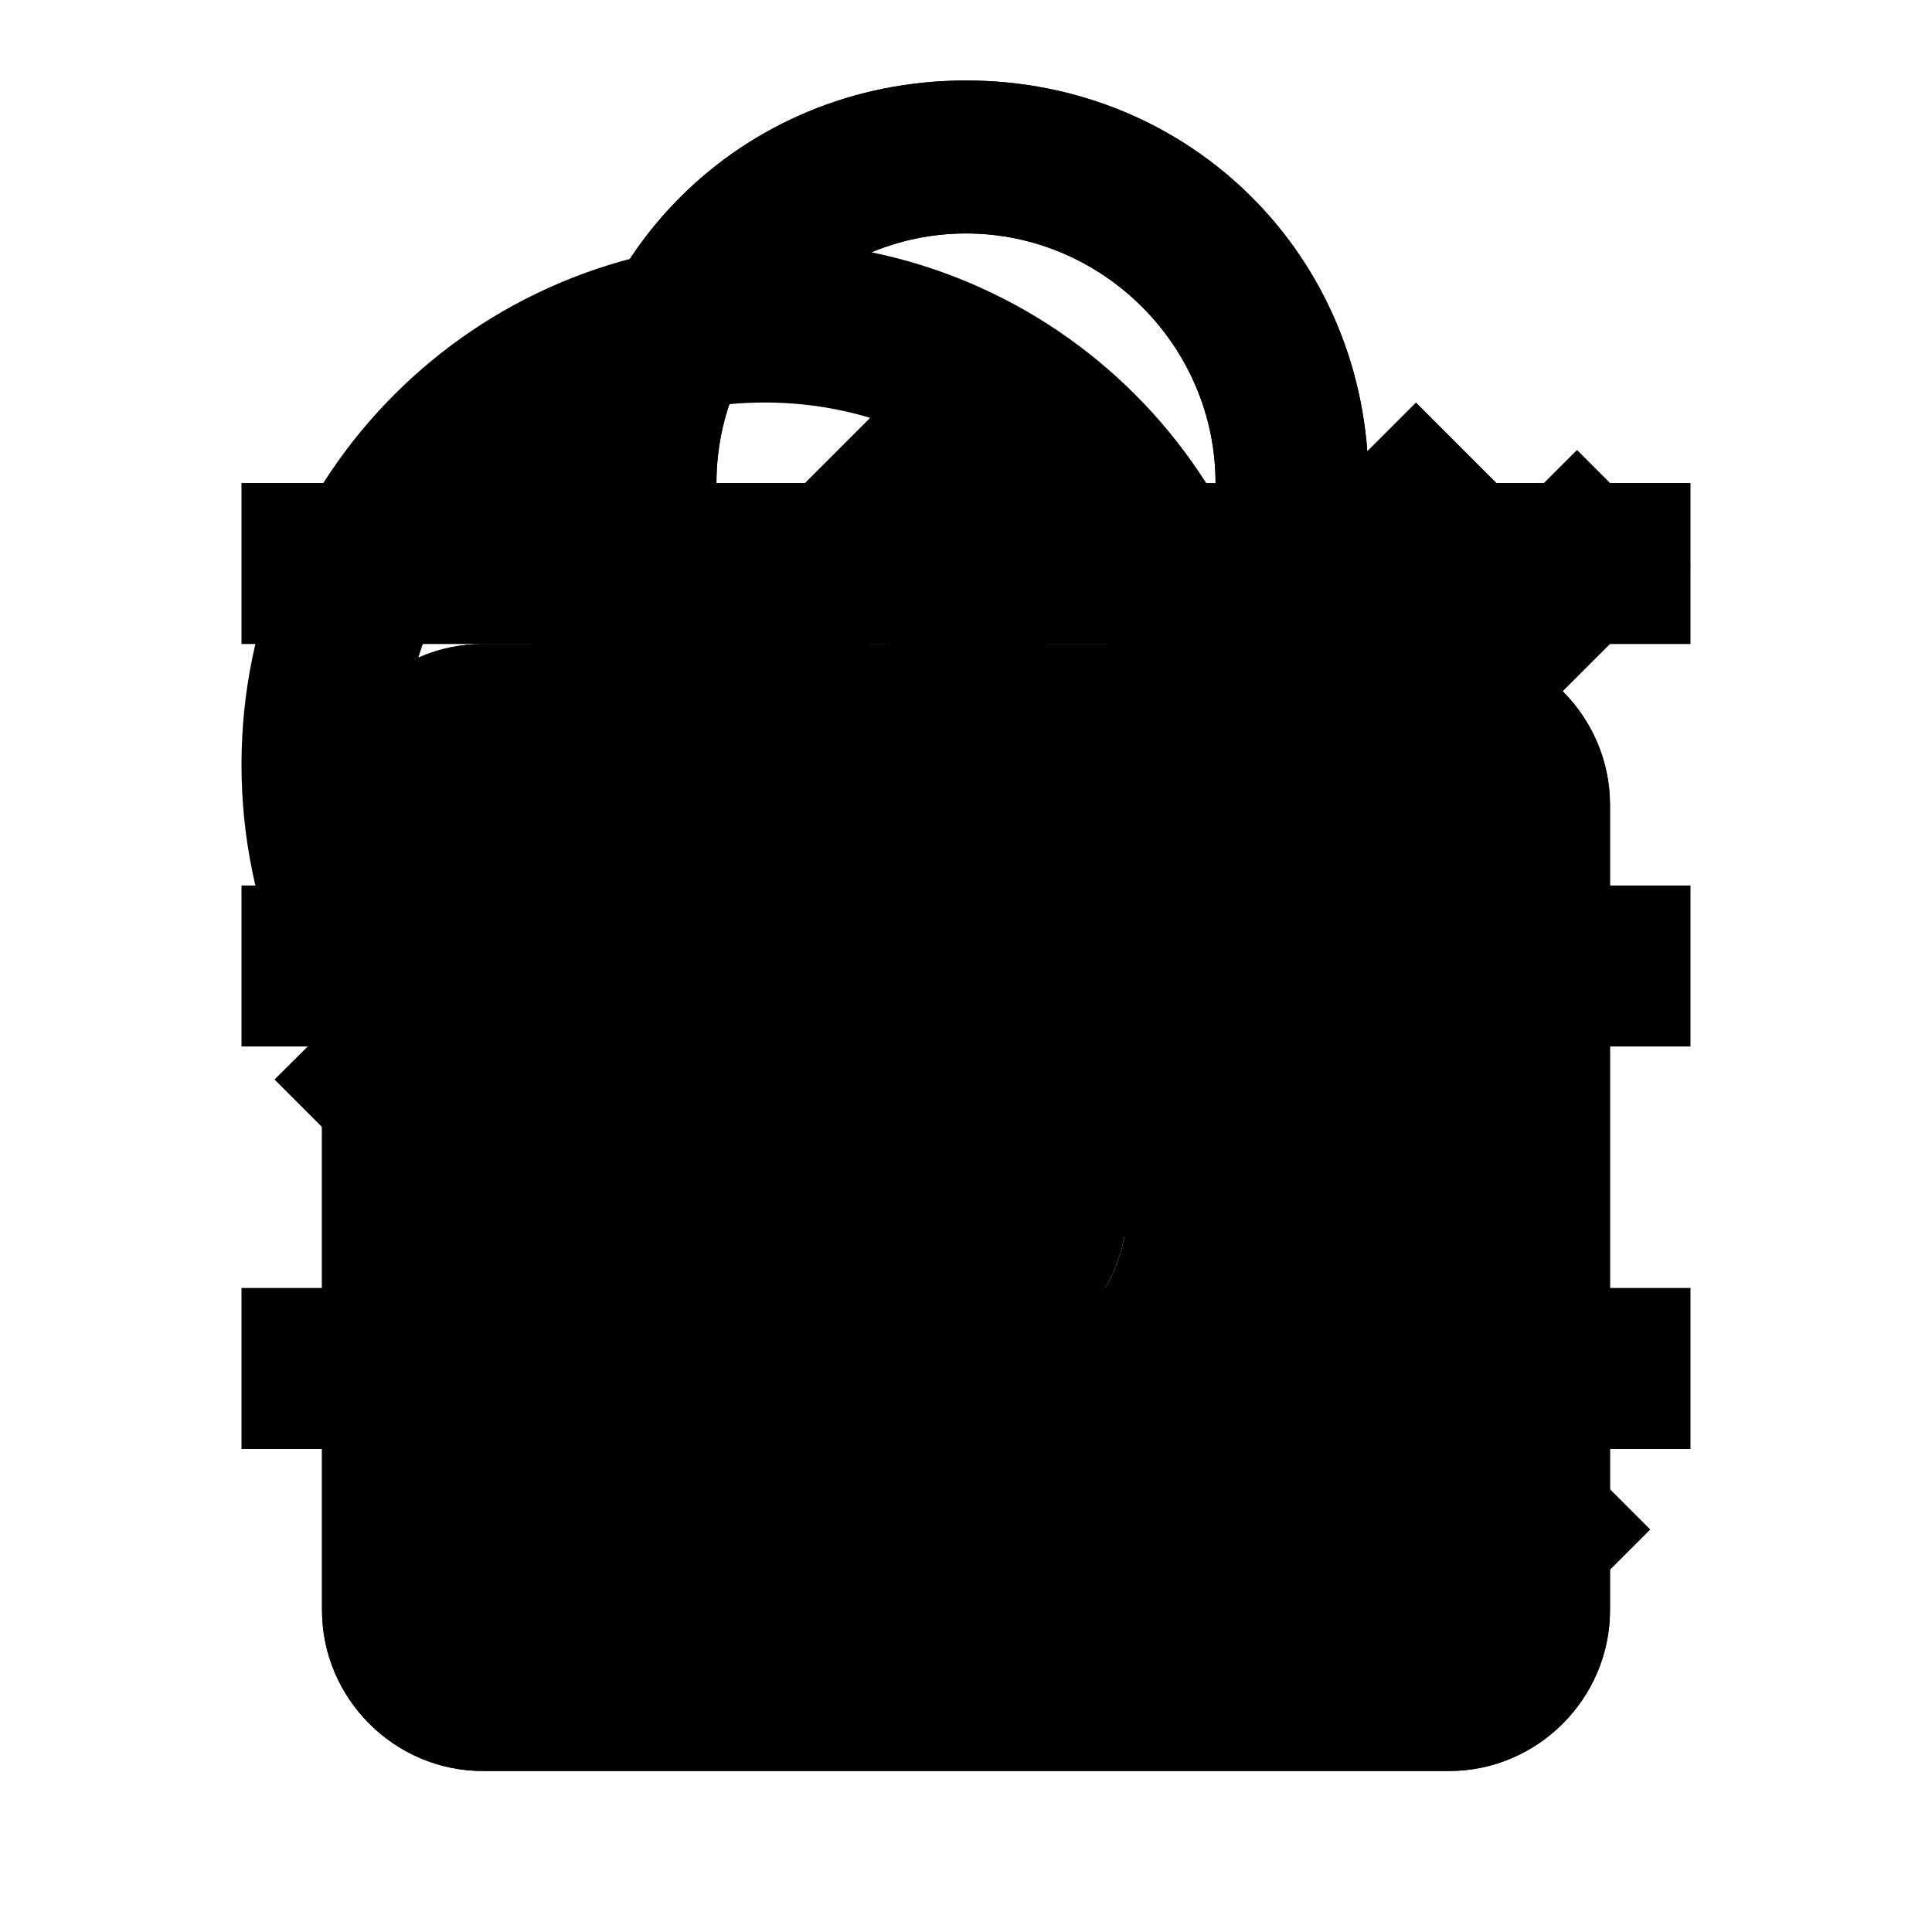
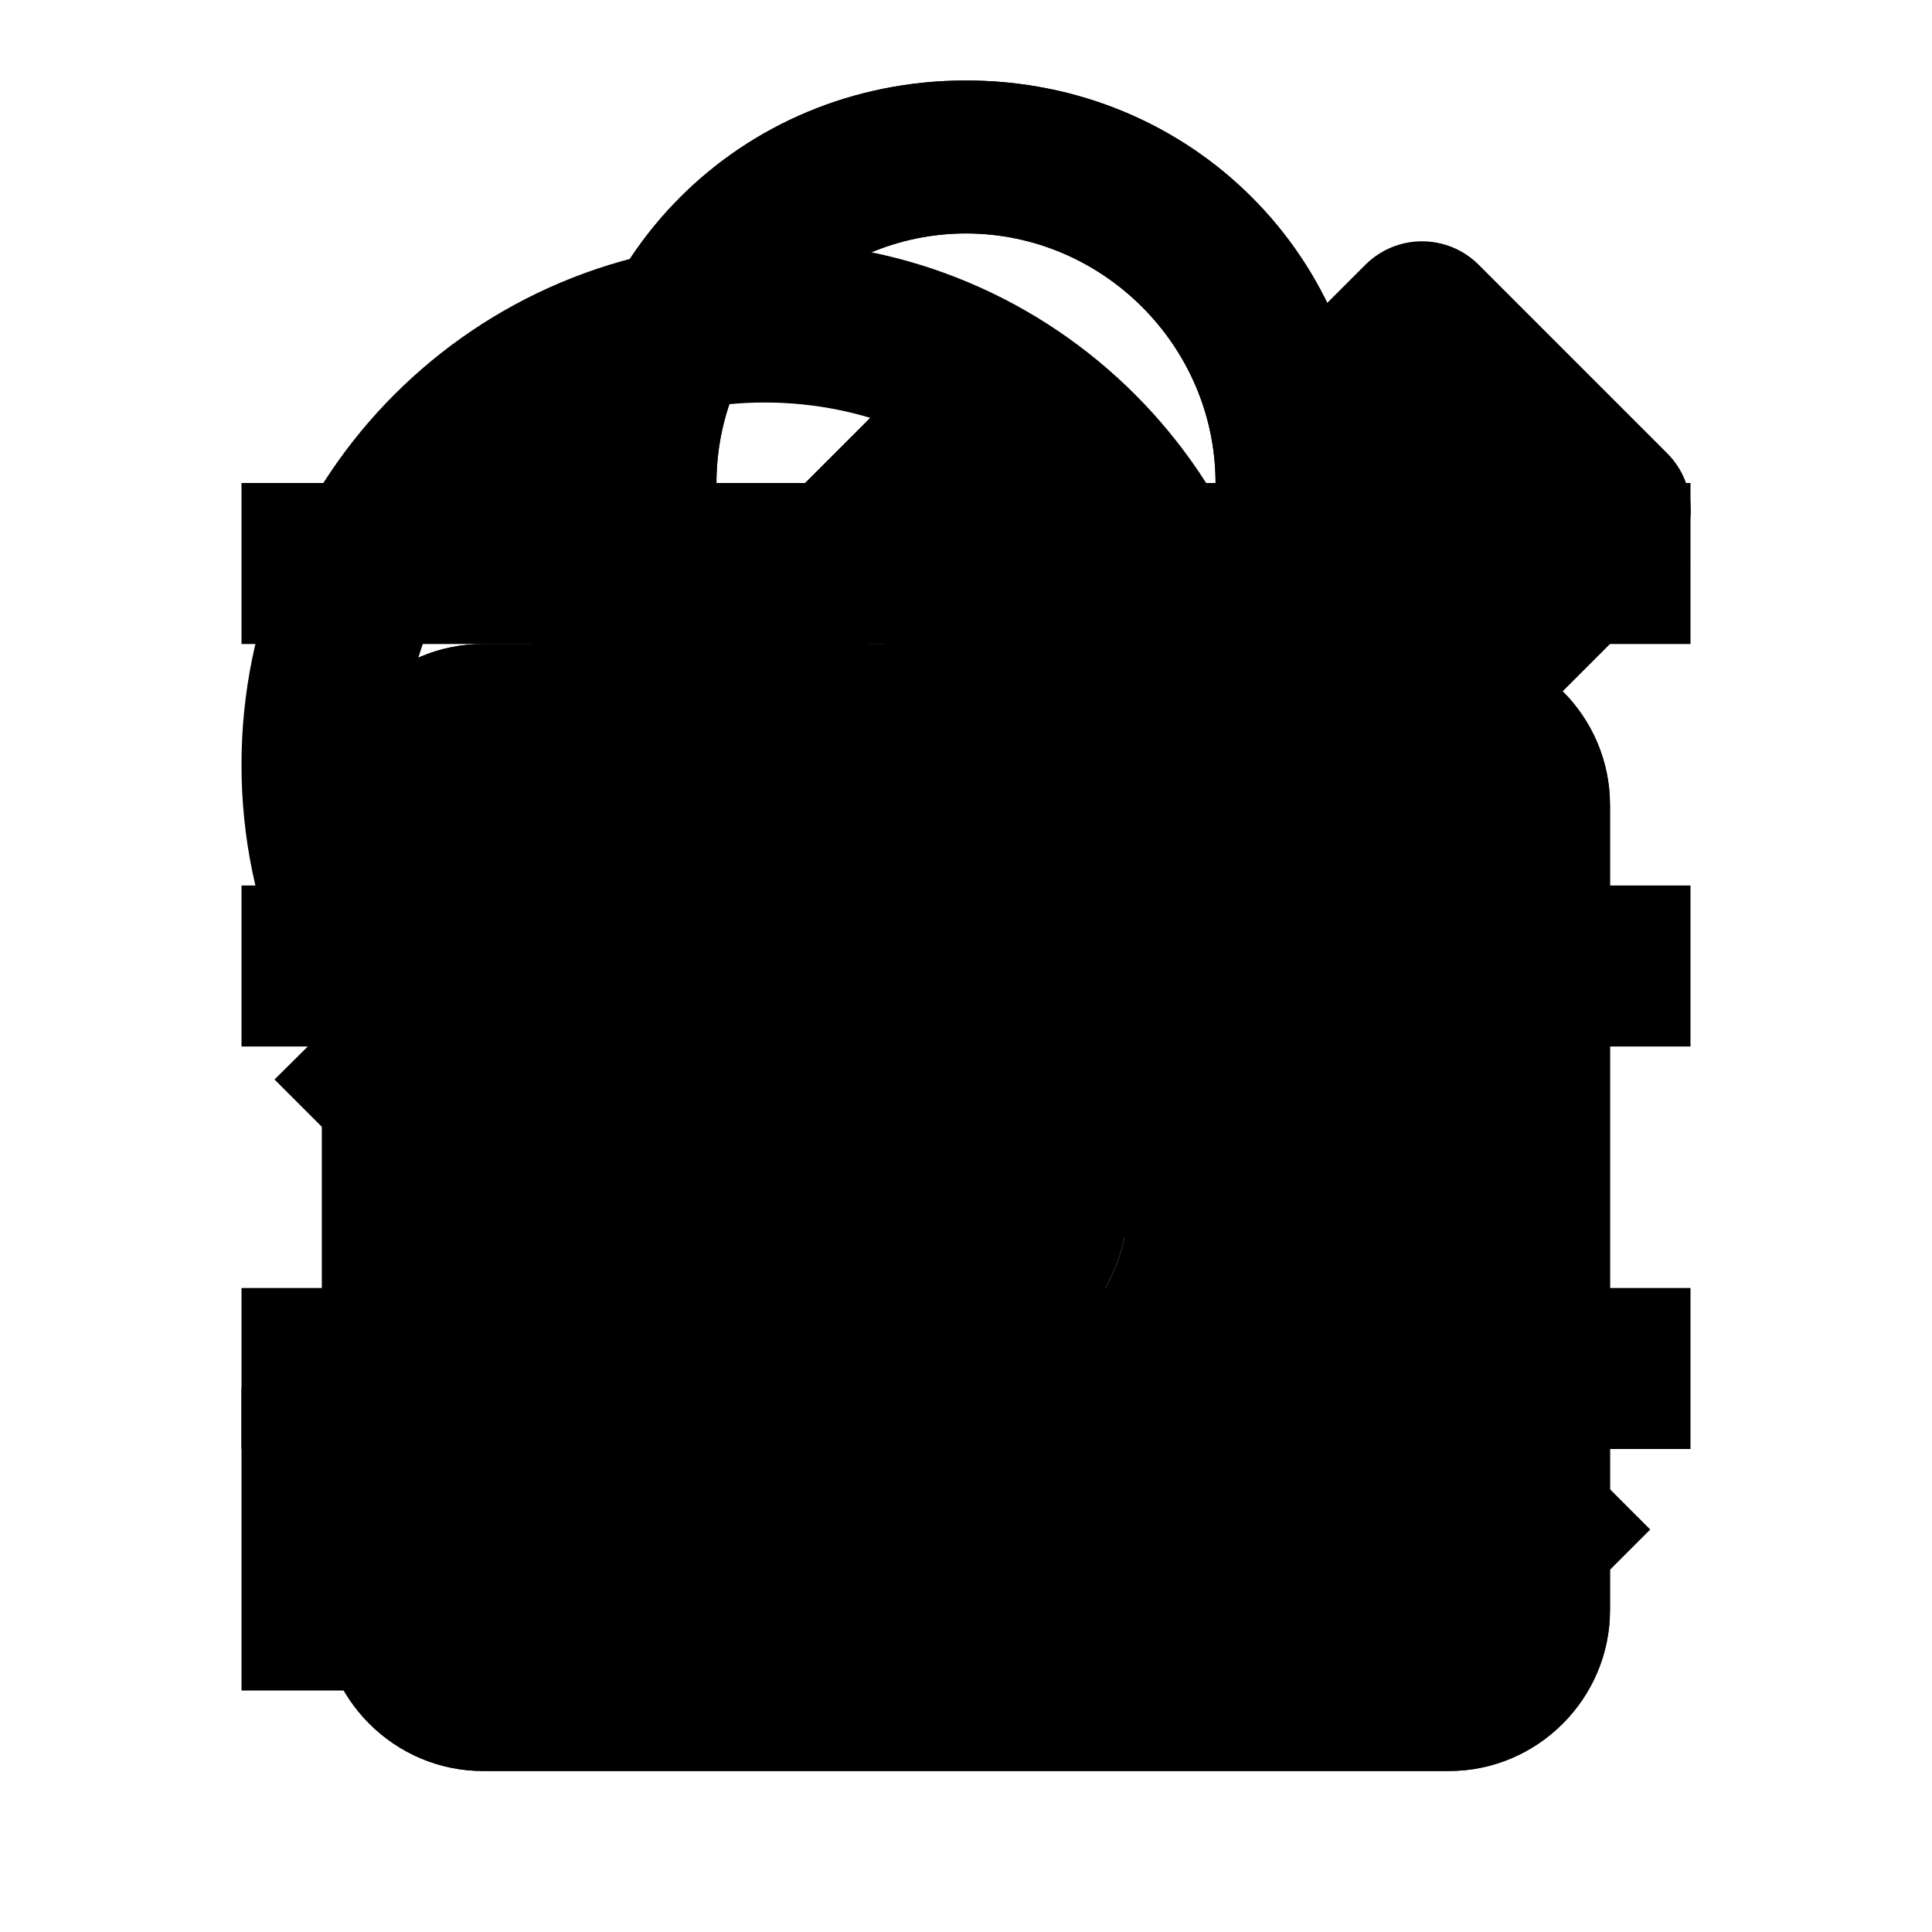
<svg xmlns="http://www.w3.org/2000/svg">
  <g id="arrow-back">
    <path d="M20,11H7.8l5.6-5.6L12,4l-8,8l8,8l1.4-1.4L7.8,13H20V11z" />
  </g>
  <g id="lock">
    <path d="M18,8h-1V6c0-2.8-2.2-5-5-5C9.2,1,7,3.2,7,6v2H6c-1.1,0-2,0.9-2,2v10c0,1.1,0.9,2,2,2h12c1.1,0,2-0.9,2-2V10C20,8.9,19.1,8,18,8z M12,17c-1.1,0-2-0.9-2-2s0.9-2,2-2c1.1,0,2,0.9,2,2S13.1,17,12,17z M15.1,8H8.9V6c0-1.7,1.4-3.1,3.1-3.1c1.7,0,3.1,1.4,3.1,3.1V8z" />
  </g>
  <g id="lock-outline">
    <path d="M18,8h-1V6c0-2.8-2.2-5-5-5C9.2,1,7,3.2,7,6v2H6c-1.1,0-2,0.9-2,2v10c0,1.1,0.9,2,2,2h12c1.1,0,2-0.9,2-2V10C20,8.9,19.1,8,18,8z M12,2.9c1.7,0,3.1,1.4,3.1,3.1v2H9V6H8.9C8.9,4.3,10.3,2.9,12,2.9z M18,20H6V10h12V20z M12,17c1.1,0,2-0.9,2-2s-0.9-2-2-2c-1.1,0-2,0.9-2,2S10.9,17,12,17z" />
  </g>
  <g id="menu">
    <path d="M3,18h18v-2H3V18z M3,13h18v-2H3V13z M3,6v2h18V6H3z" />
  </g>
  <g id="search">
    <path d="M15.5,14h-0.8l-0.3-0.3c1-1.1,1.6-2.6,1.6-4.2C16,5.9,13.1,3,9.5,3C5.9,3,3,5.9,3,9.5S5.9,16,9.5,16c1.6,0,3.1-0.6,4.2-1.6l0.3,0.3v0.8l5,5l1.5-1.5L15.5,14z M9.5,14C7,14,5,12,5,9.5S7,5,9.5,5C12,5,14,7,14,9.5S12,14,9.5,14z" />
  </g>
  <g id="add">
    <path d="M19 13h-6v6h-2v-6h-6v-2h6v-6h2v6h6v2z" />
    <path d="M0 0h24v24h-24z" fill="none" />
  </g>
  <g id="clear">
    <path d="M19 6.41l-1.41-1.41-5.59 5.59-5.59-5.59-1.41 1.41 5.59 5.59-5.59 5.59 1.41 1.41 5.59-5.59 5.59 5.59 1.41-1.41-5.59-5.59z" />
    <path d="M0 0h24v24h-24z" fill="none" />
  </g>
  <g id="done">
    <path d="M0 0h24v24h-24z" fill="none" />
    <path d="M9 16.17l-4.17-4.17-1.42 1.41 5.59 5.59 12-12-1.41-1.41z" />
  </g>
+   <g id="edit">
+     <path d="M3 17.25v3.75h3.75l11.06-11.06-3.75-3.75-11.06 11.06zm17.71-10.21c.39-.39.39-1.02 0-1.41l-2.34-2.34c-.39-.39-1.02-.39-1.41 0l-1.83 1.83 3.75 3.75 1.83-1.83z" />
+   </g>
</svg>
